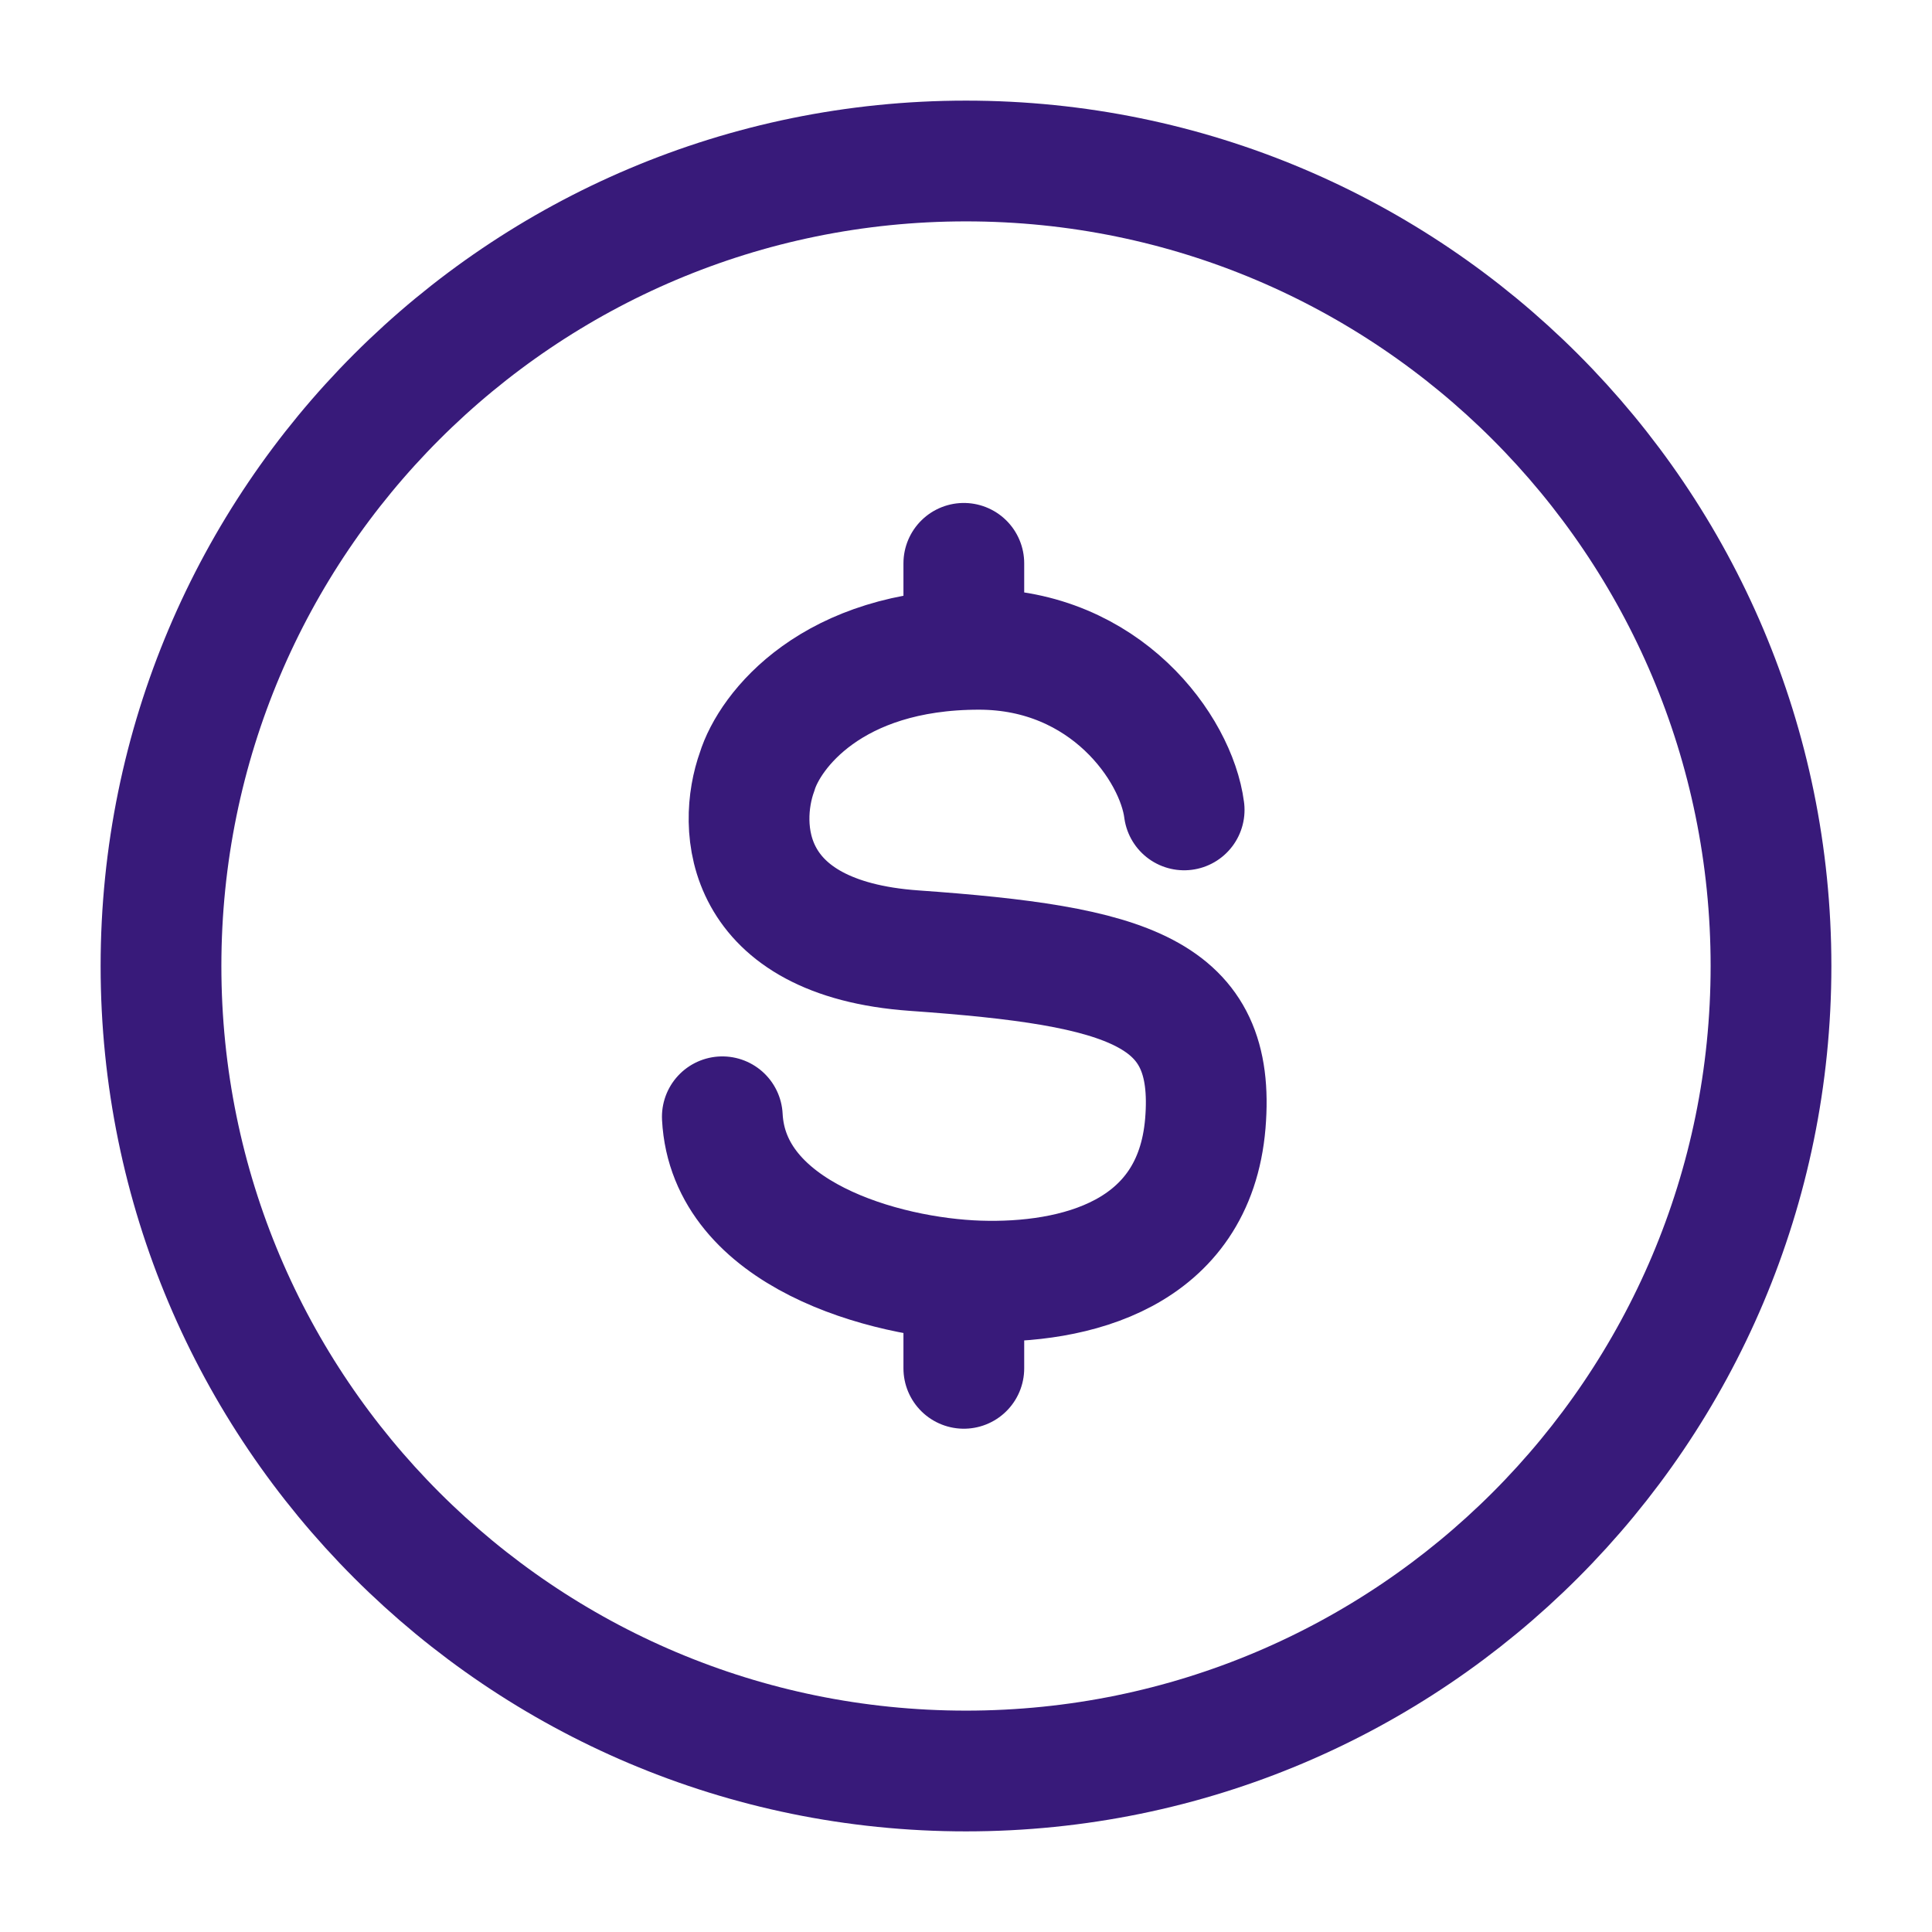
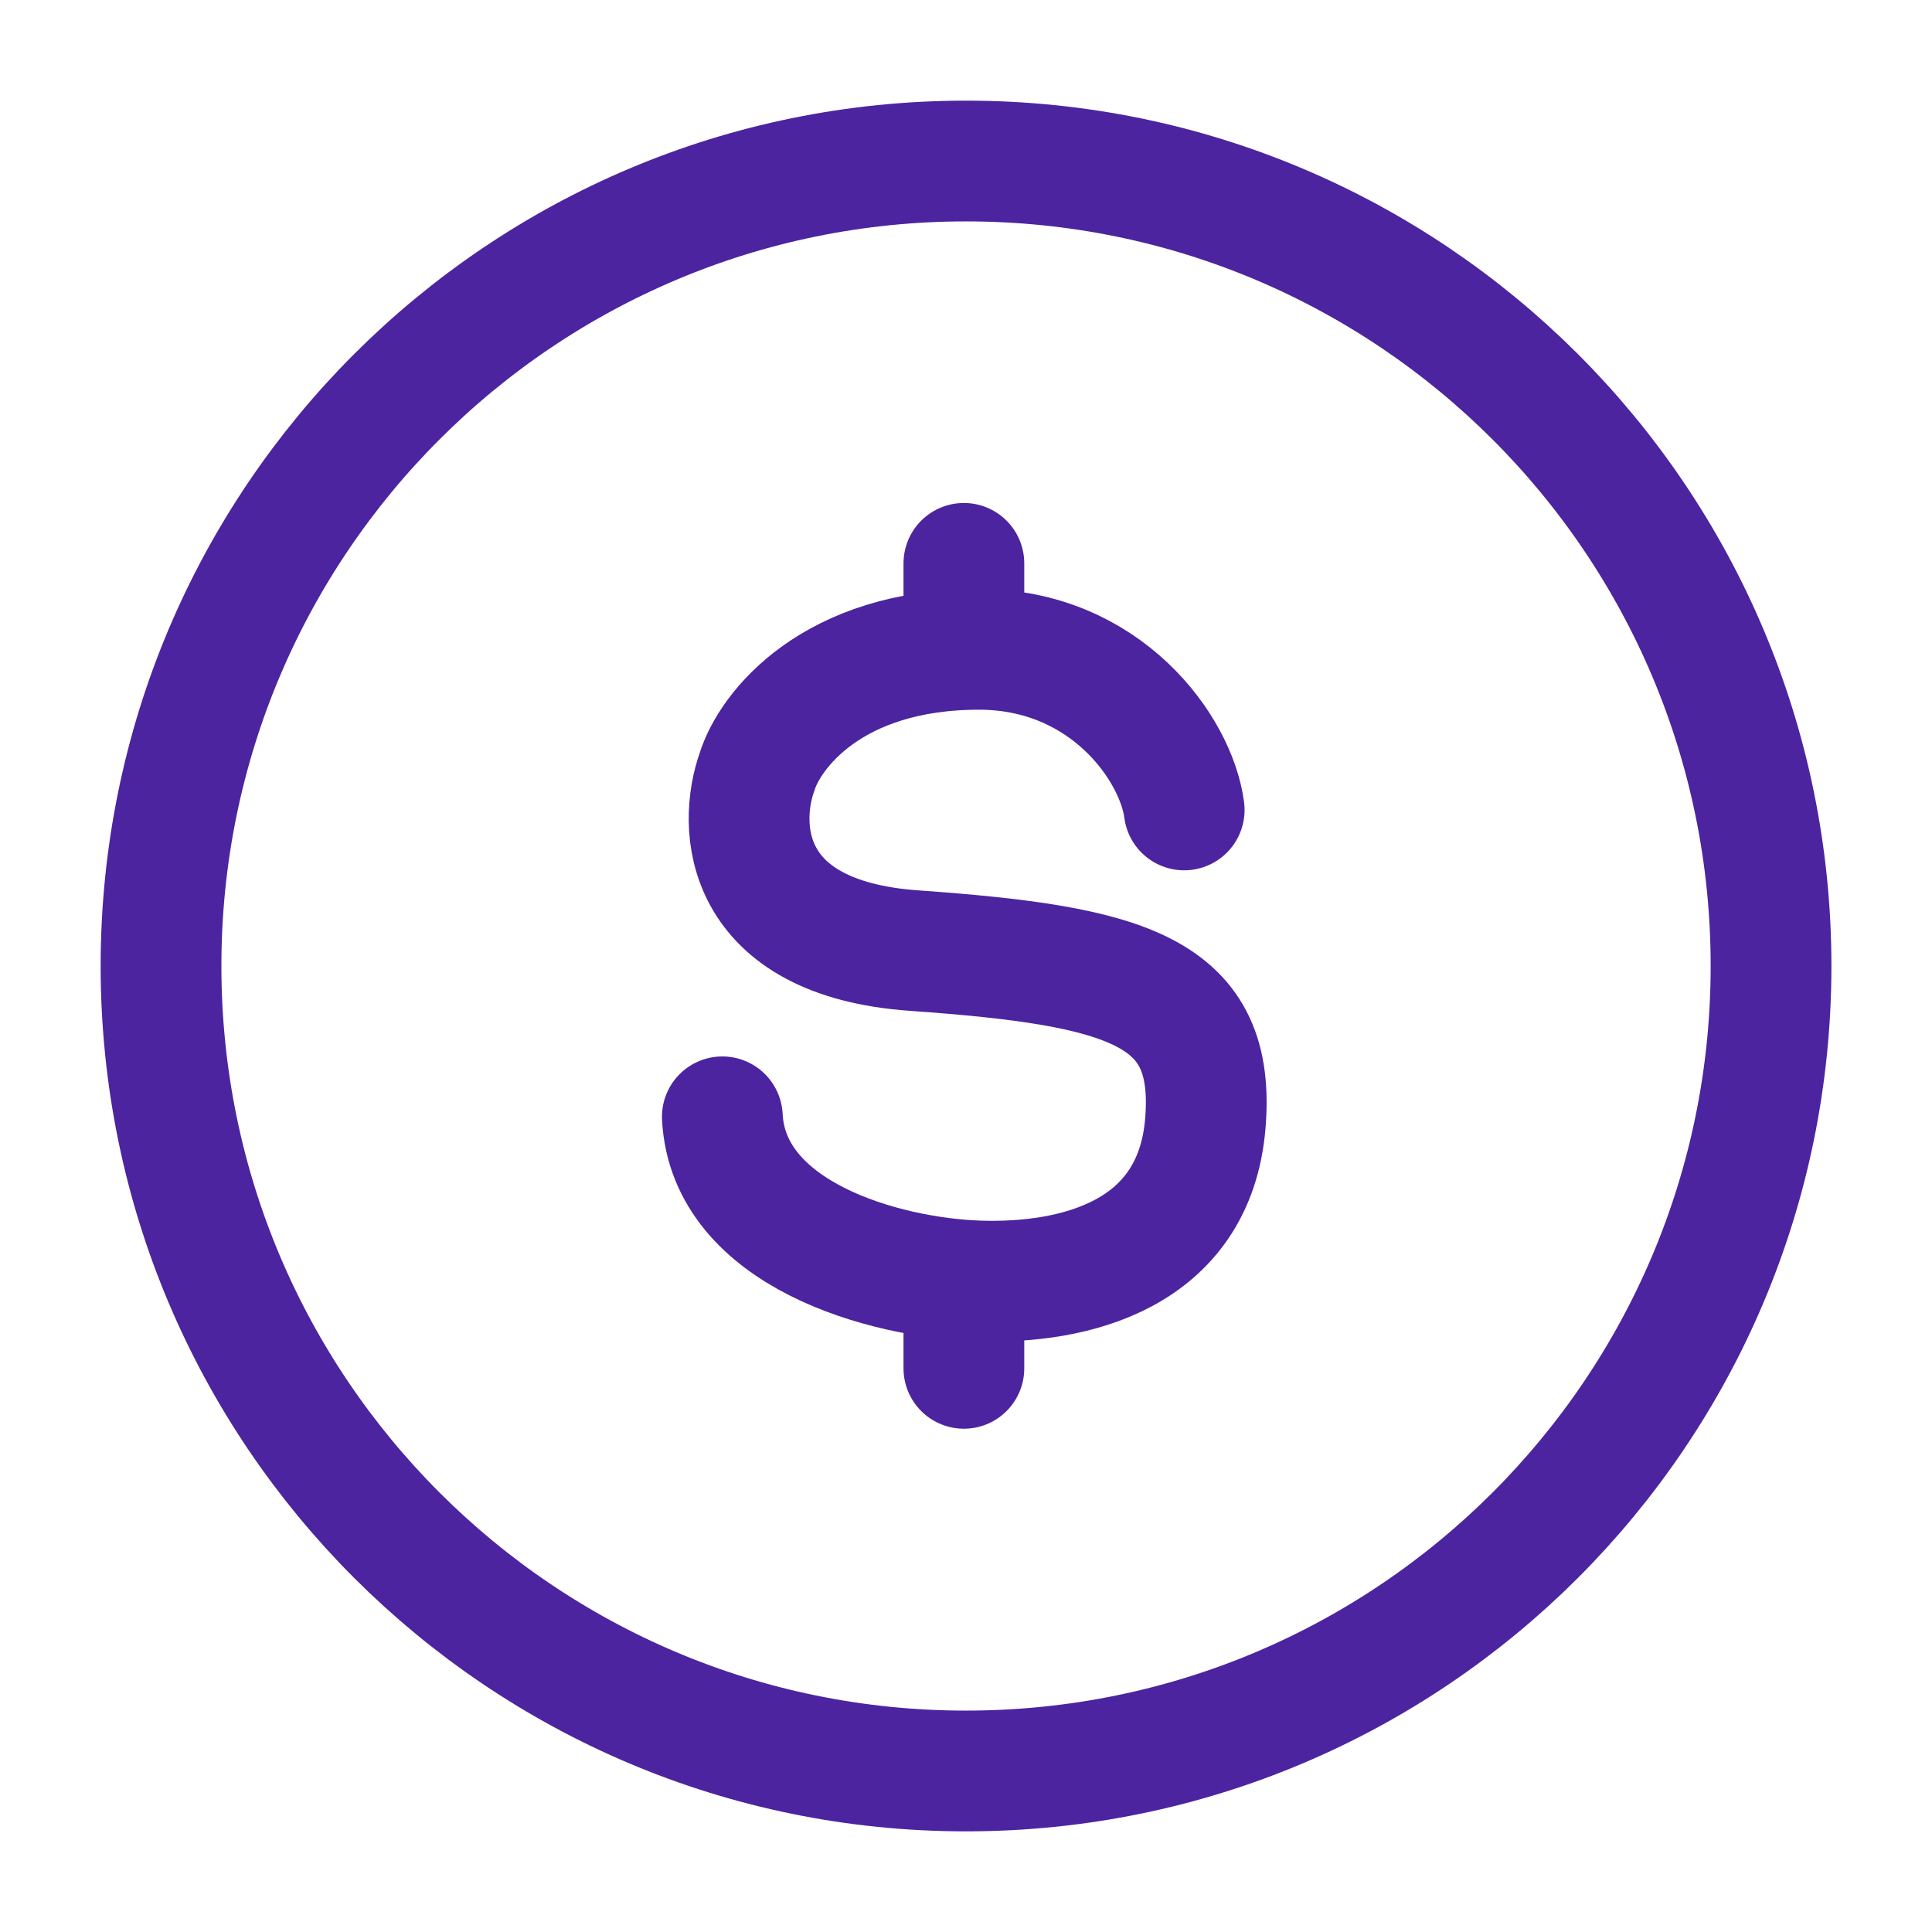
- <svg xmlns="http://www.w3.org/2000/svg" width="24" height="24" viewBox="0 0 24 24" fill="none">
-   <path d="M22 12C22 17.523 17.523 22 12 22C6.477 22 2 17.523 2 12C2 6.477 6.477 2 12 2C17.523 2 22 6.477 22 12Z" stroke="#381A7A" stroke-width="1.5" />
-   <path d="M14.71 10.061C14.611 9.298 13.735 8.066 12.161 8.066C10.331 8.066 9.561 9.079 9.405 9.586C9.161 10.264 9.21 11.657 11.355 11.809C14.035 11.999 15.109 12.315 14.973 13.956C14.836 15.597 13.342 15.951 12.161 15.913C10.98 15.875 9.048 15.332 8.973 13.873M11.973 6.998V8.07M11.973 15.903V16.998" stroke="#381A7A" stroke-width="1.5" stroke-linecap="round" />
+ <svg xmlns="http://www.w3.org/2000/svg" width="32" height="32" viewBox="0 0 32 32" fill="none">
+   <path d="M29.334 16C29.334 23.364 23.364 29.333 16 29.333C8.637 29.333 2.667 23.364 2.667 16C2.667 8.636 8.637 2.667 16 2.667C23.364 2.667 29.334 8.636 29.334 16Z" stroke="#4C24A0" stroke-width="2" />
+   <path d="M19.614 13.415C19.482 12.398 18.314 10.755 16.215 10.755C13.775 10.755 12.749 12.106 12.54 12.781C12.216 13.685 12.281 15.543 15.14 15.745C18.714 15.998 20.146 16.42 19.964 18.608C19.782 20.795 17.789 21.268 16.215 21.217C14.64 21.166 12.064 20.443 11.964 18.498M15.965 9.331V10.76M15.965 21.204V22.664" stroke="#4C24A0" stroke-width="2" stroke-linecap="round" />
</svg>
